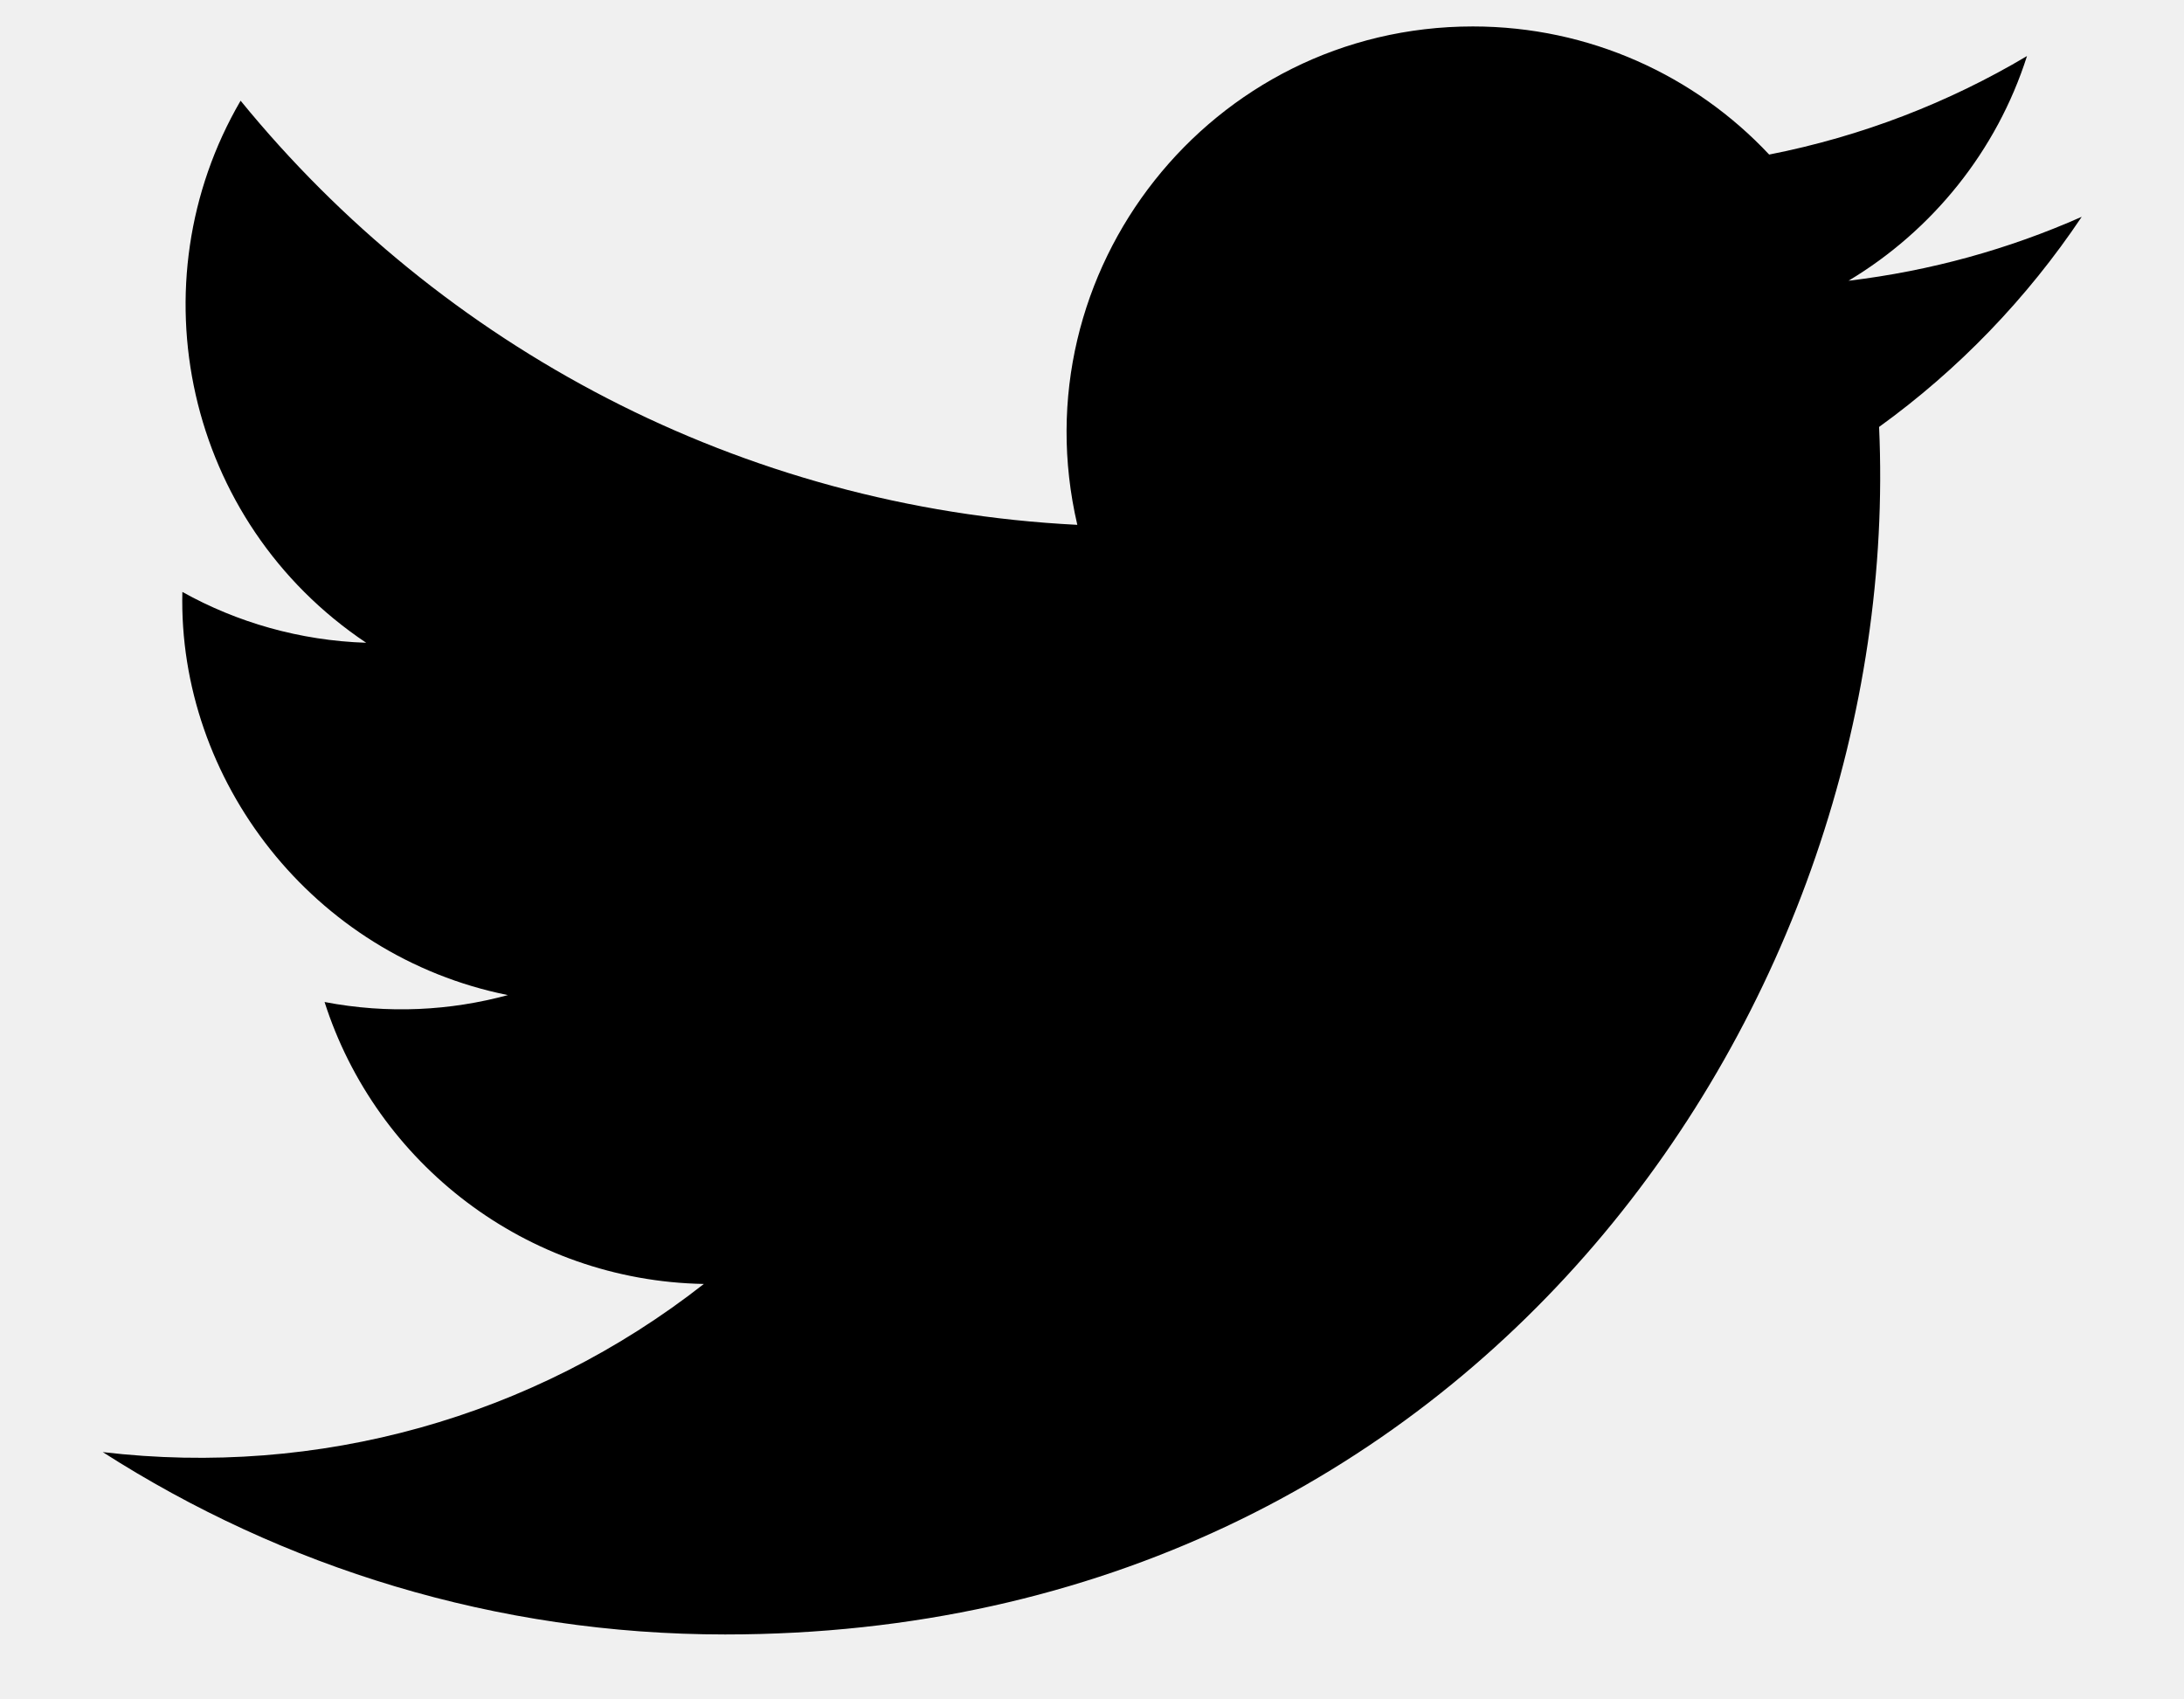
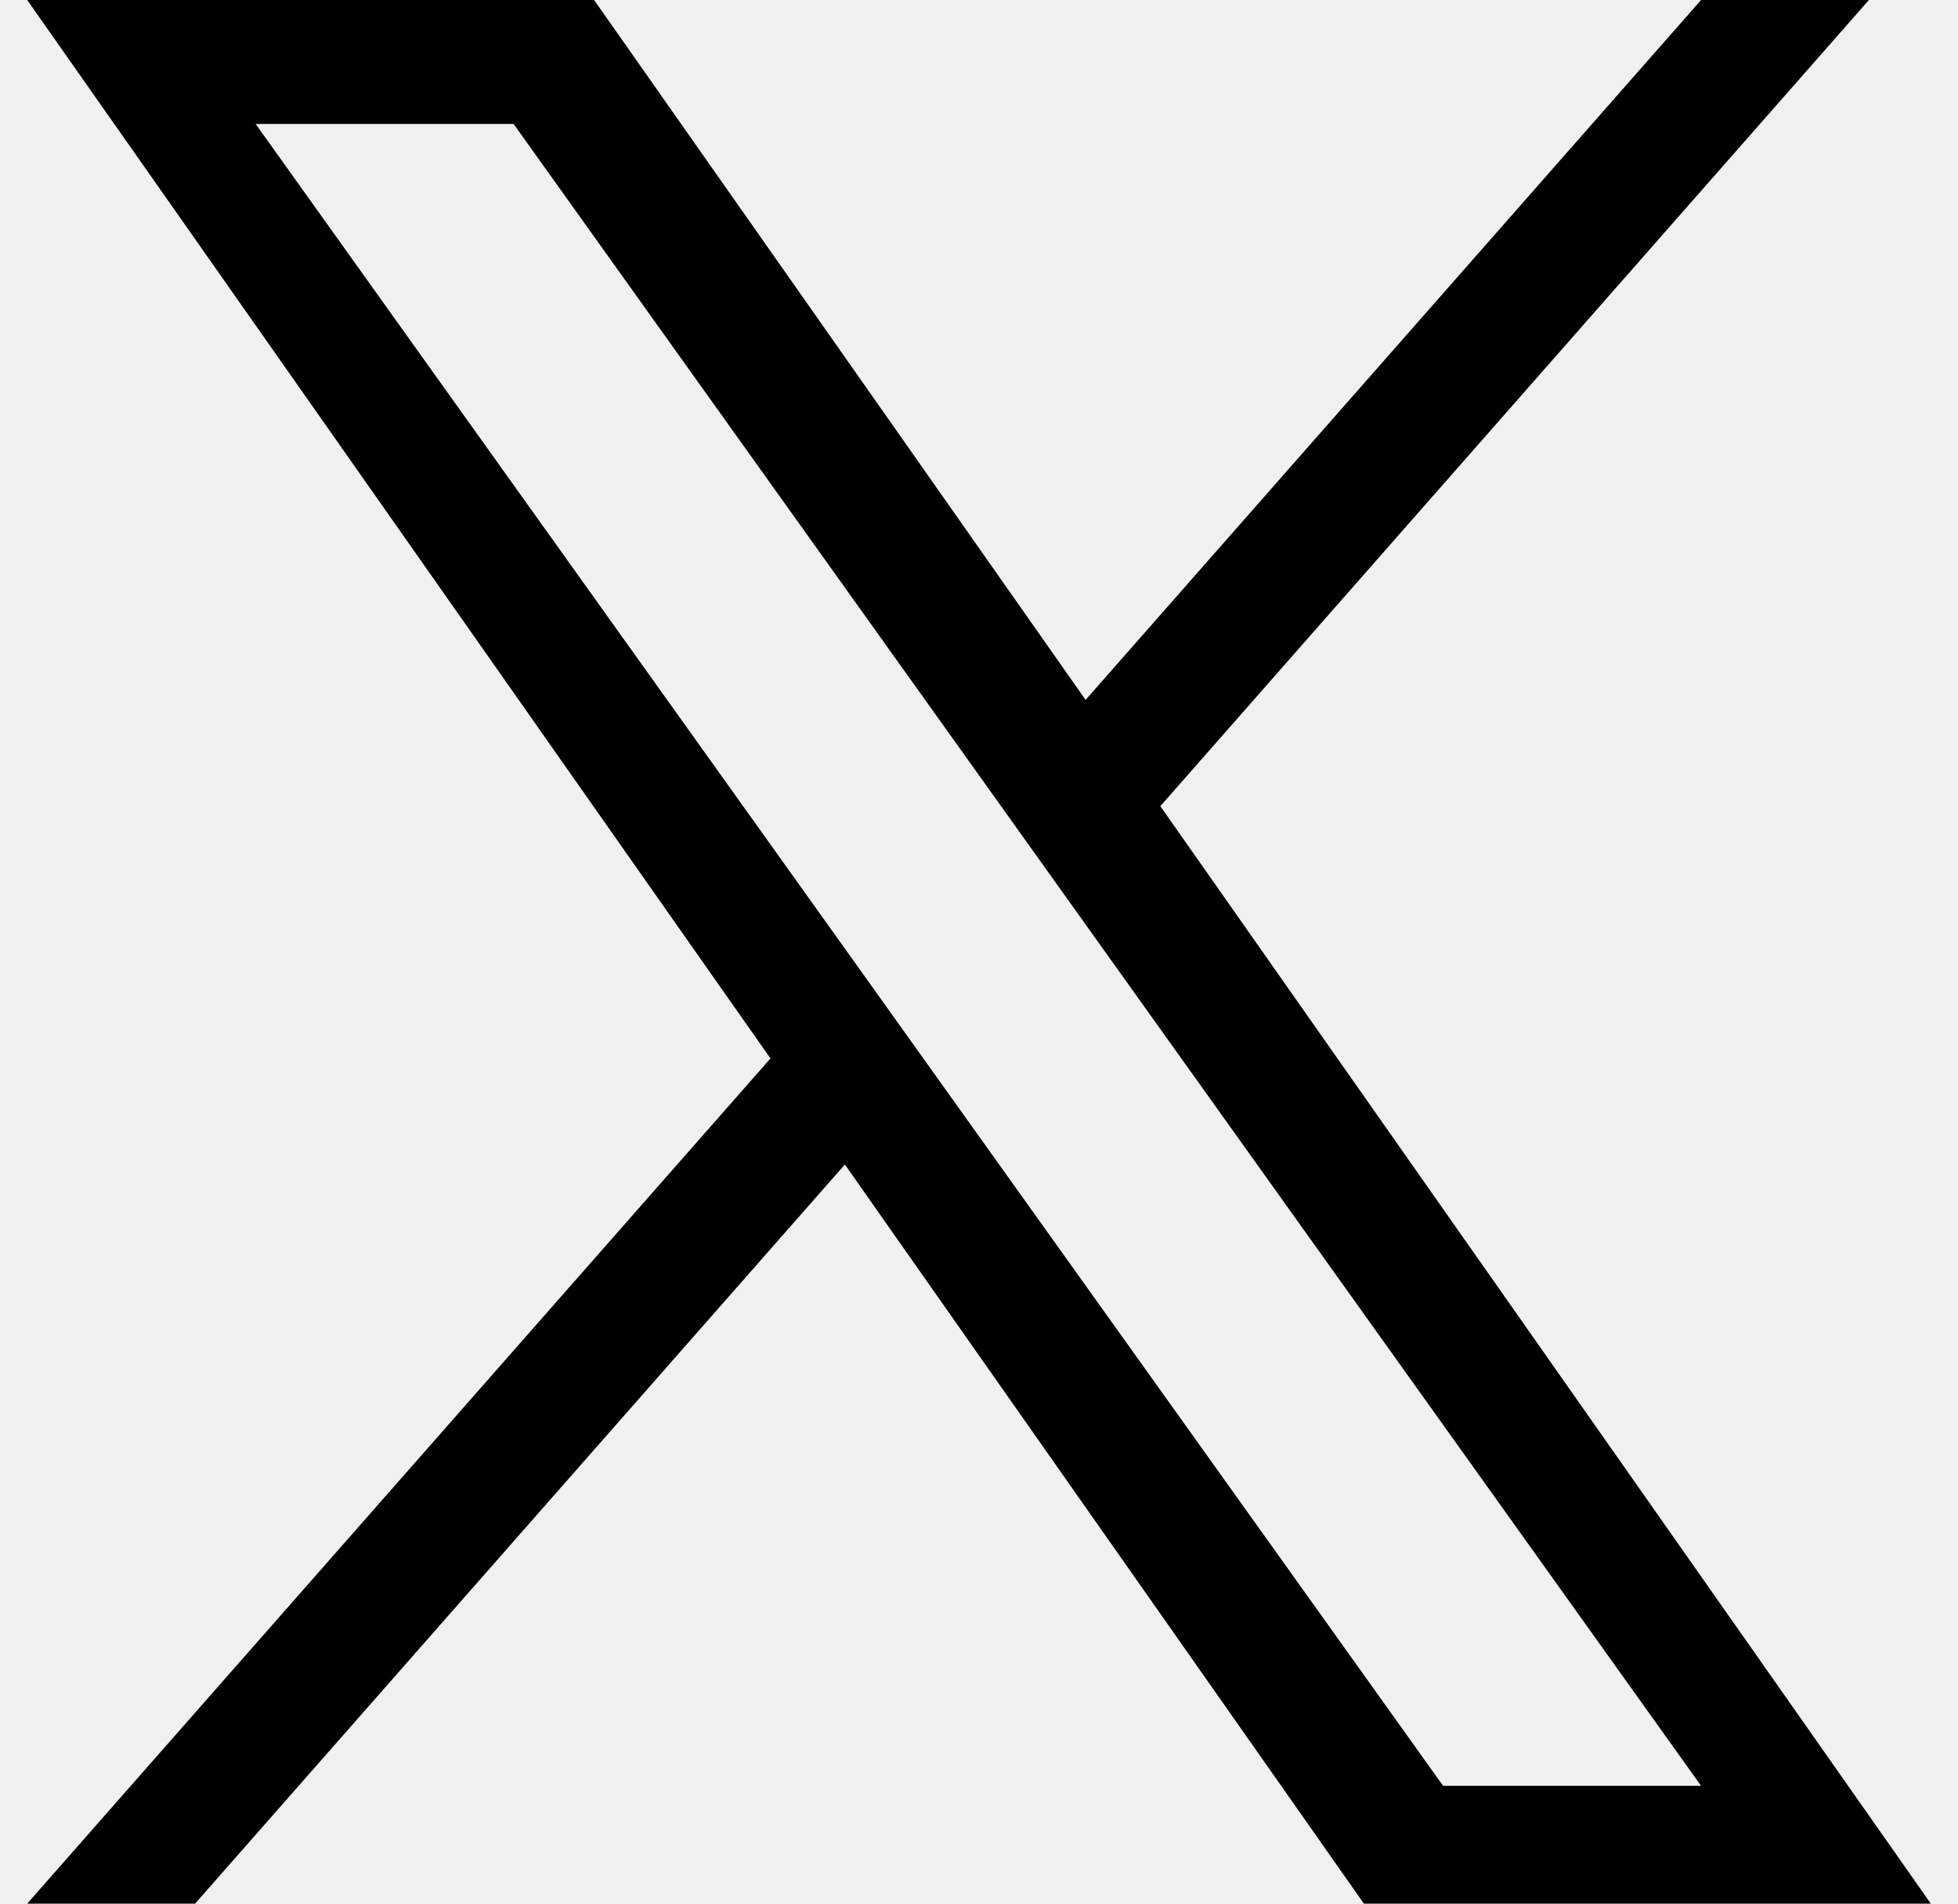
- <svg xmlns="http://www.w3.org/2000/svg" width="18" height="14" viewBox="0 0 18 14" fill="none">
-   <path d="M17.157 1.787C16.557 2.053 15.912 2.233 15.235 2.314C15.926 1.9 16.457 1.244 16.706 0.462C16.06 0.846 15.344 1.124 14.581 1.274C13.972 0.624 13.101 0.218 12.139 0.218C9.979 0.218 8.391 2.233 8.879 4.326C6.099 4.186 3.633 2.854 1.983 0.83C1.106 2.334 1.528 4.301 3.018 5.298C2.47 5.28 1.953 5.13 1.503 4.879C1.466 6.429 2.577 7.879 4.186 8.202C3.715 8.33 3.2 8.36 2.675 8.259C3.1 9.588 4.336 10.556 5.801 10.583C4.394 11.686 2.622 12.178 0.847 11.969C2.328 12.918 4.087 13.472 5.976 13.472C12.189 13.472 15.699 8.225 15.487 3.519C16.141 3.047 16.708 2.458 17.157 1.787Z" fill="black" />
+ <svg xmlns="http://www.w3.org/2000/svg" width="36" height="35" viewBox="0 0 36 35" fill="none">
+   <g clip-path="url(#clip0_1191_3890)">
+     <path fill-rule="evenodd" clip-rule="evenodd" d="M21.334 14.822L34.362 0H31.276L19.96 12.868L10.923 0H0.5L14.166 19.46L0.5 35H3.587L15.534 21.41L25.077 35H35.5M4.7 2.279H9.443L31.276 32.834H26.533" fill="black" />
+   </g>
+   <defs>
+     <clipPath id="clip0_1191_3890">
+       <rect width="35" height="35" fill="white" transform="translate(0.5)" />
+     </clipPath>
+   </defs>
</svg>
